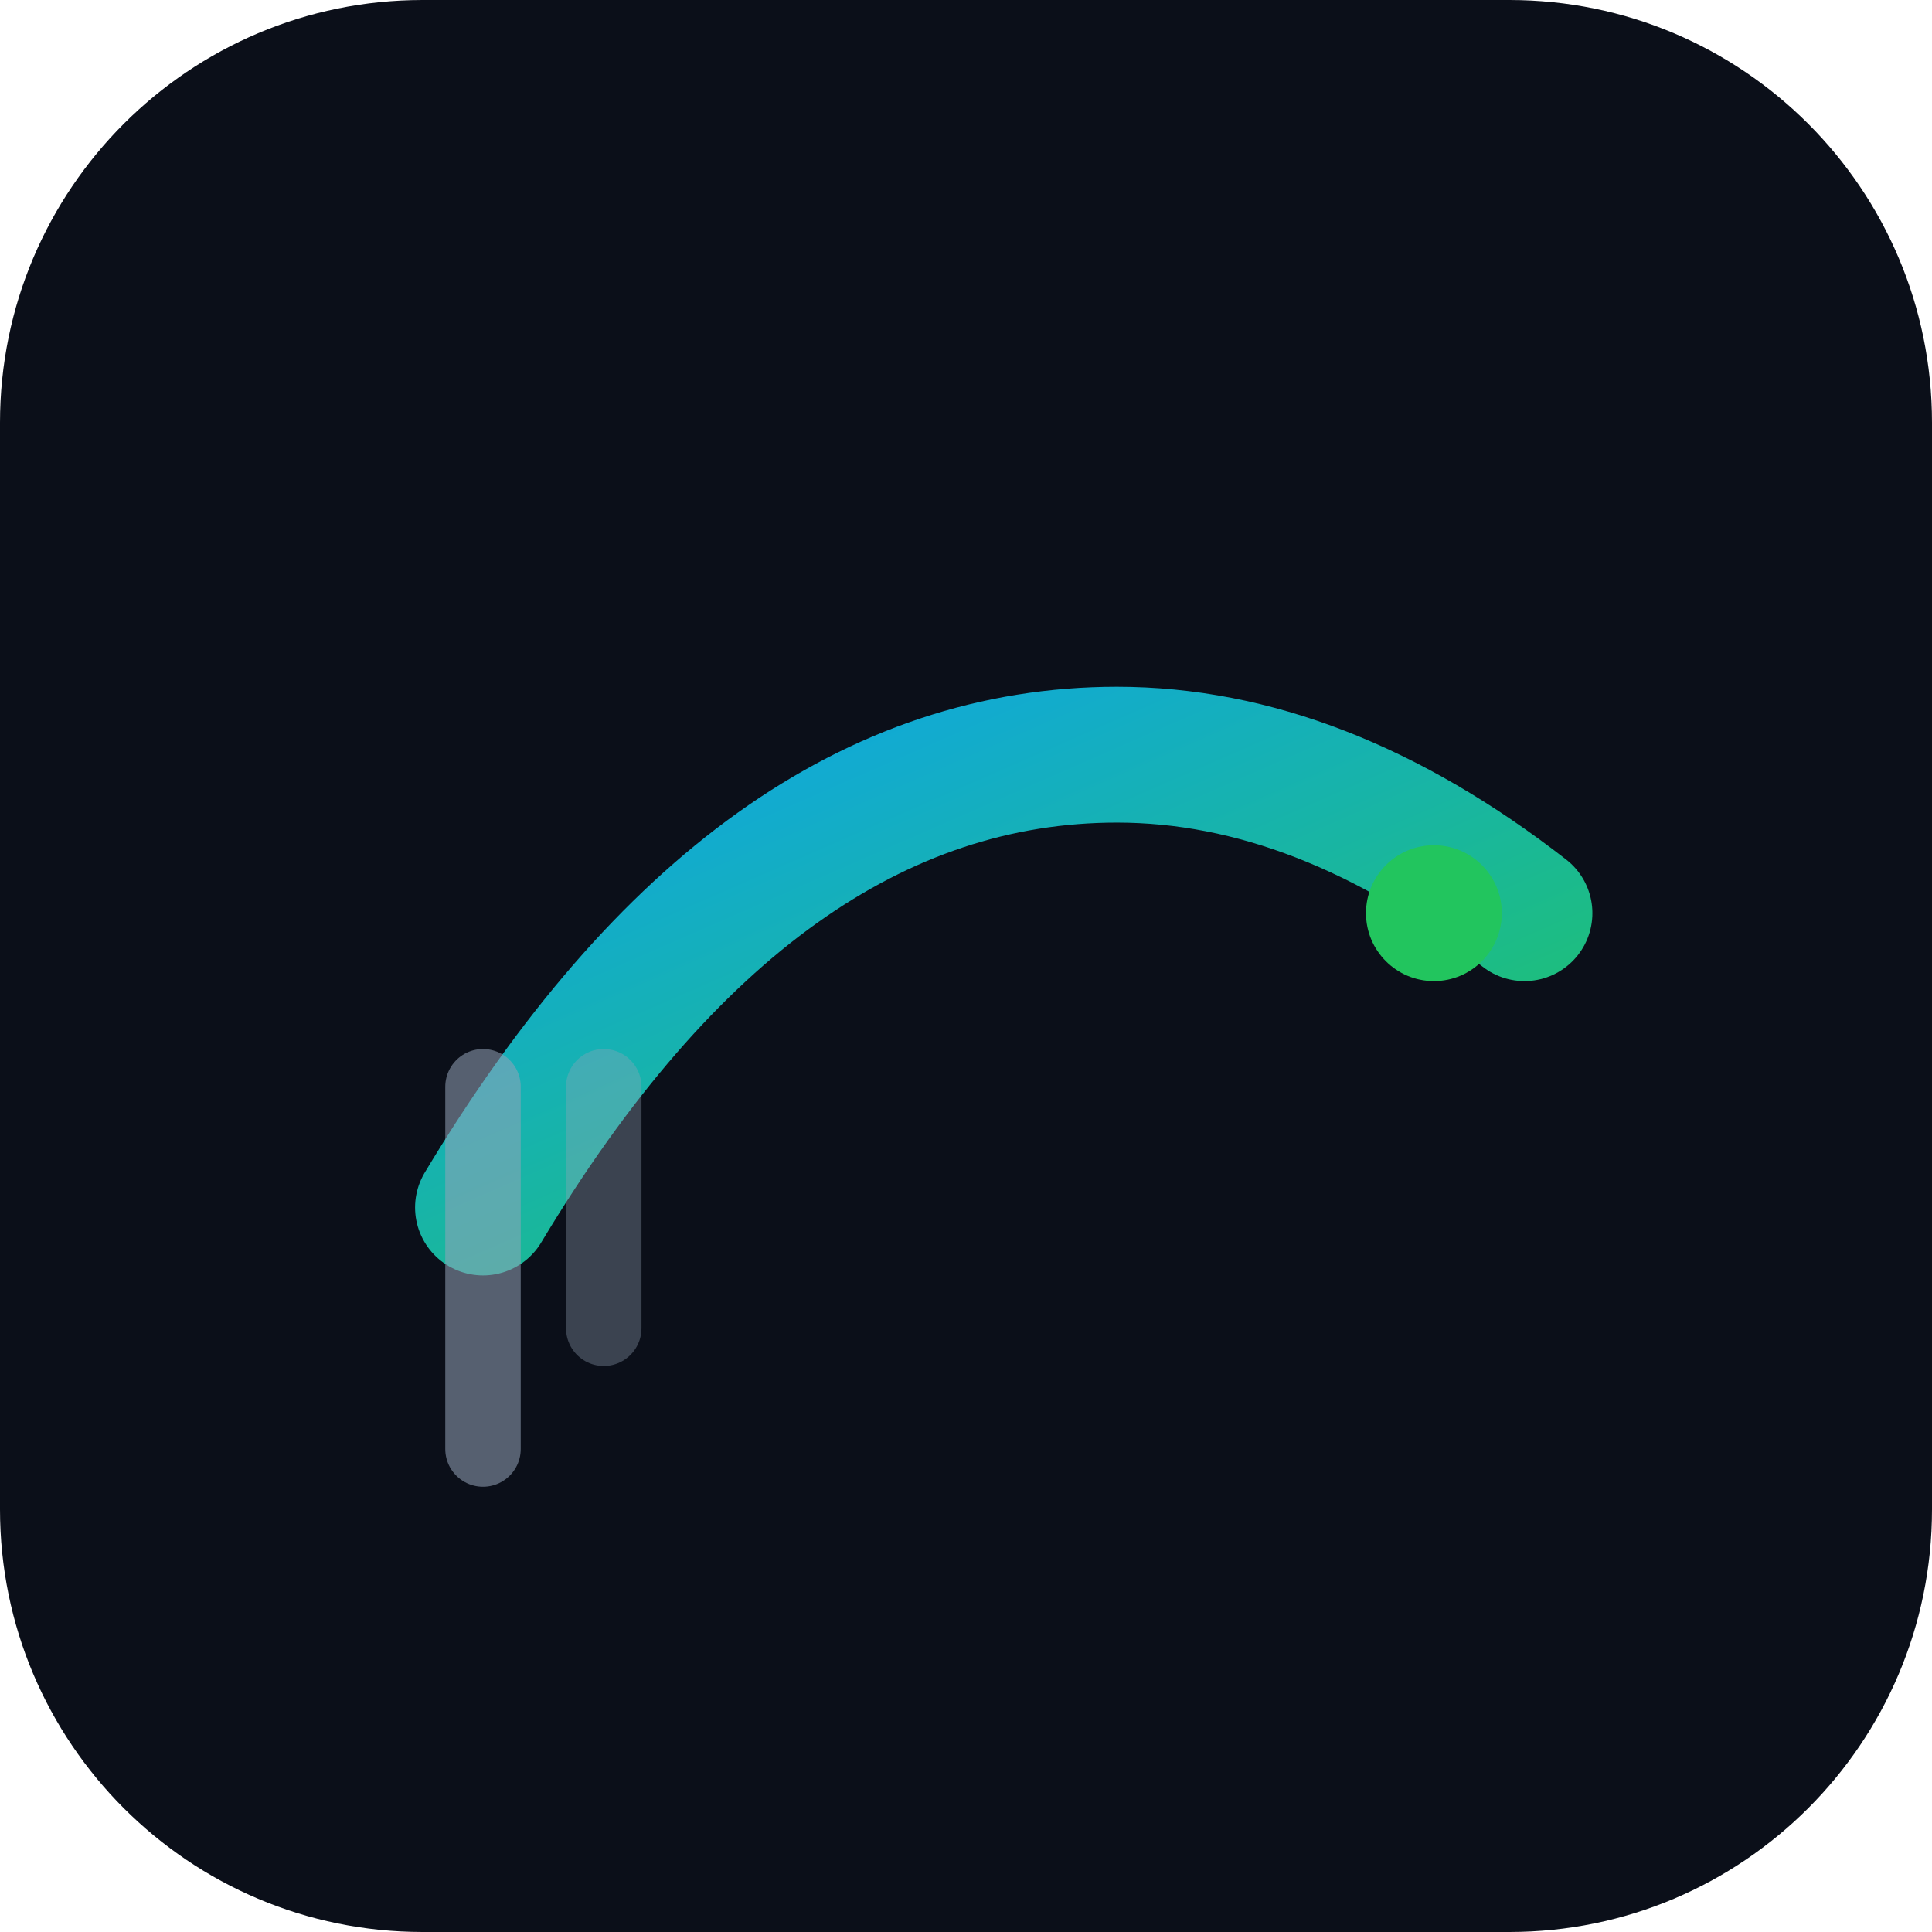
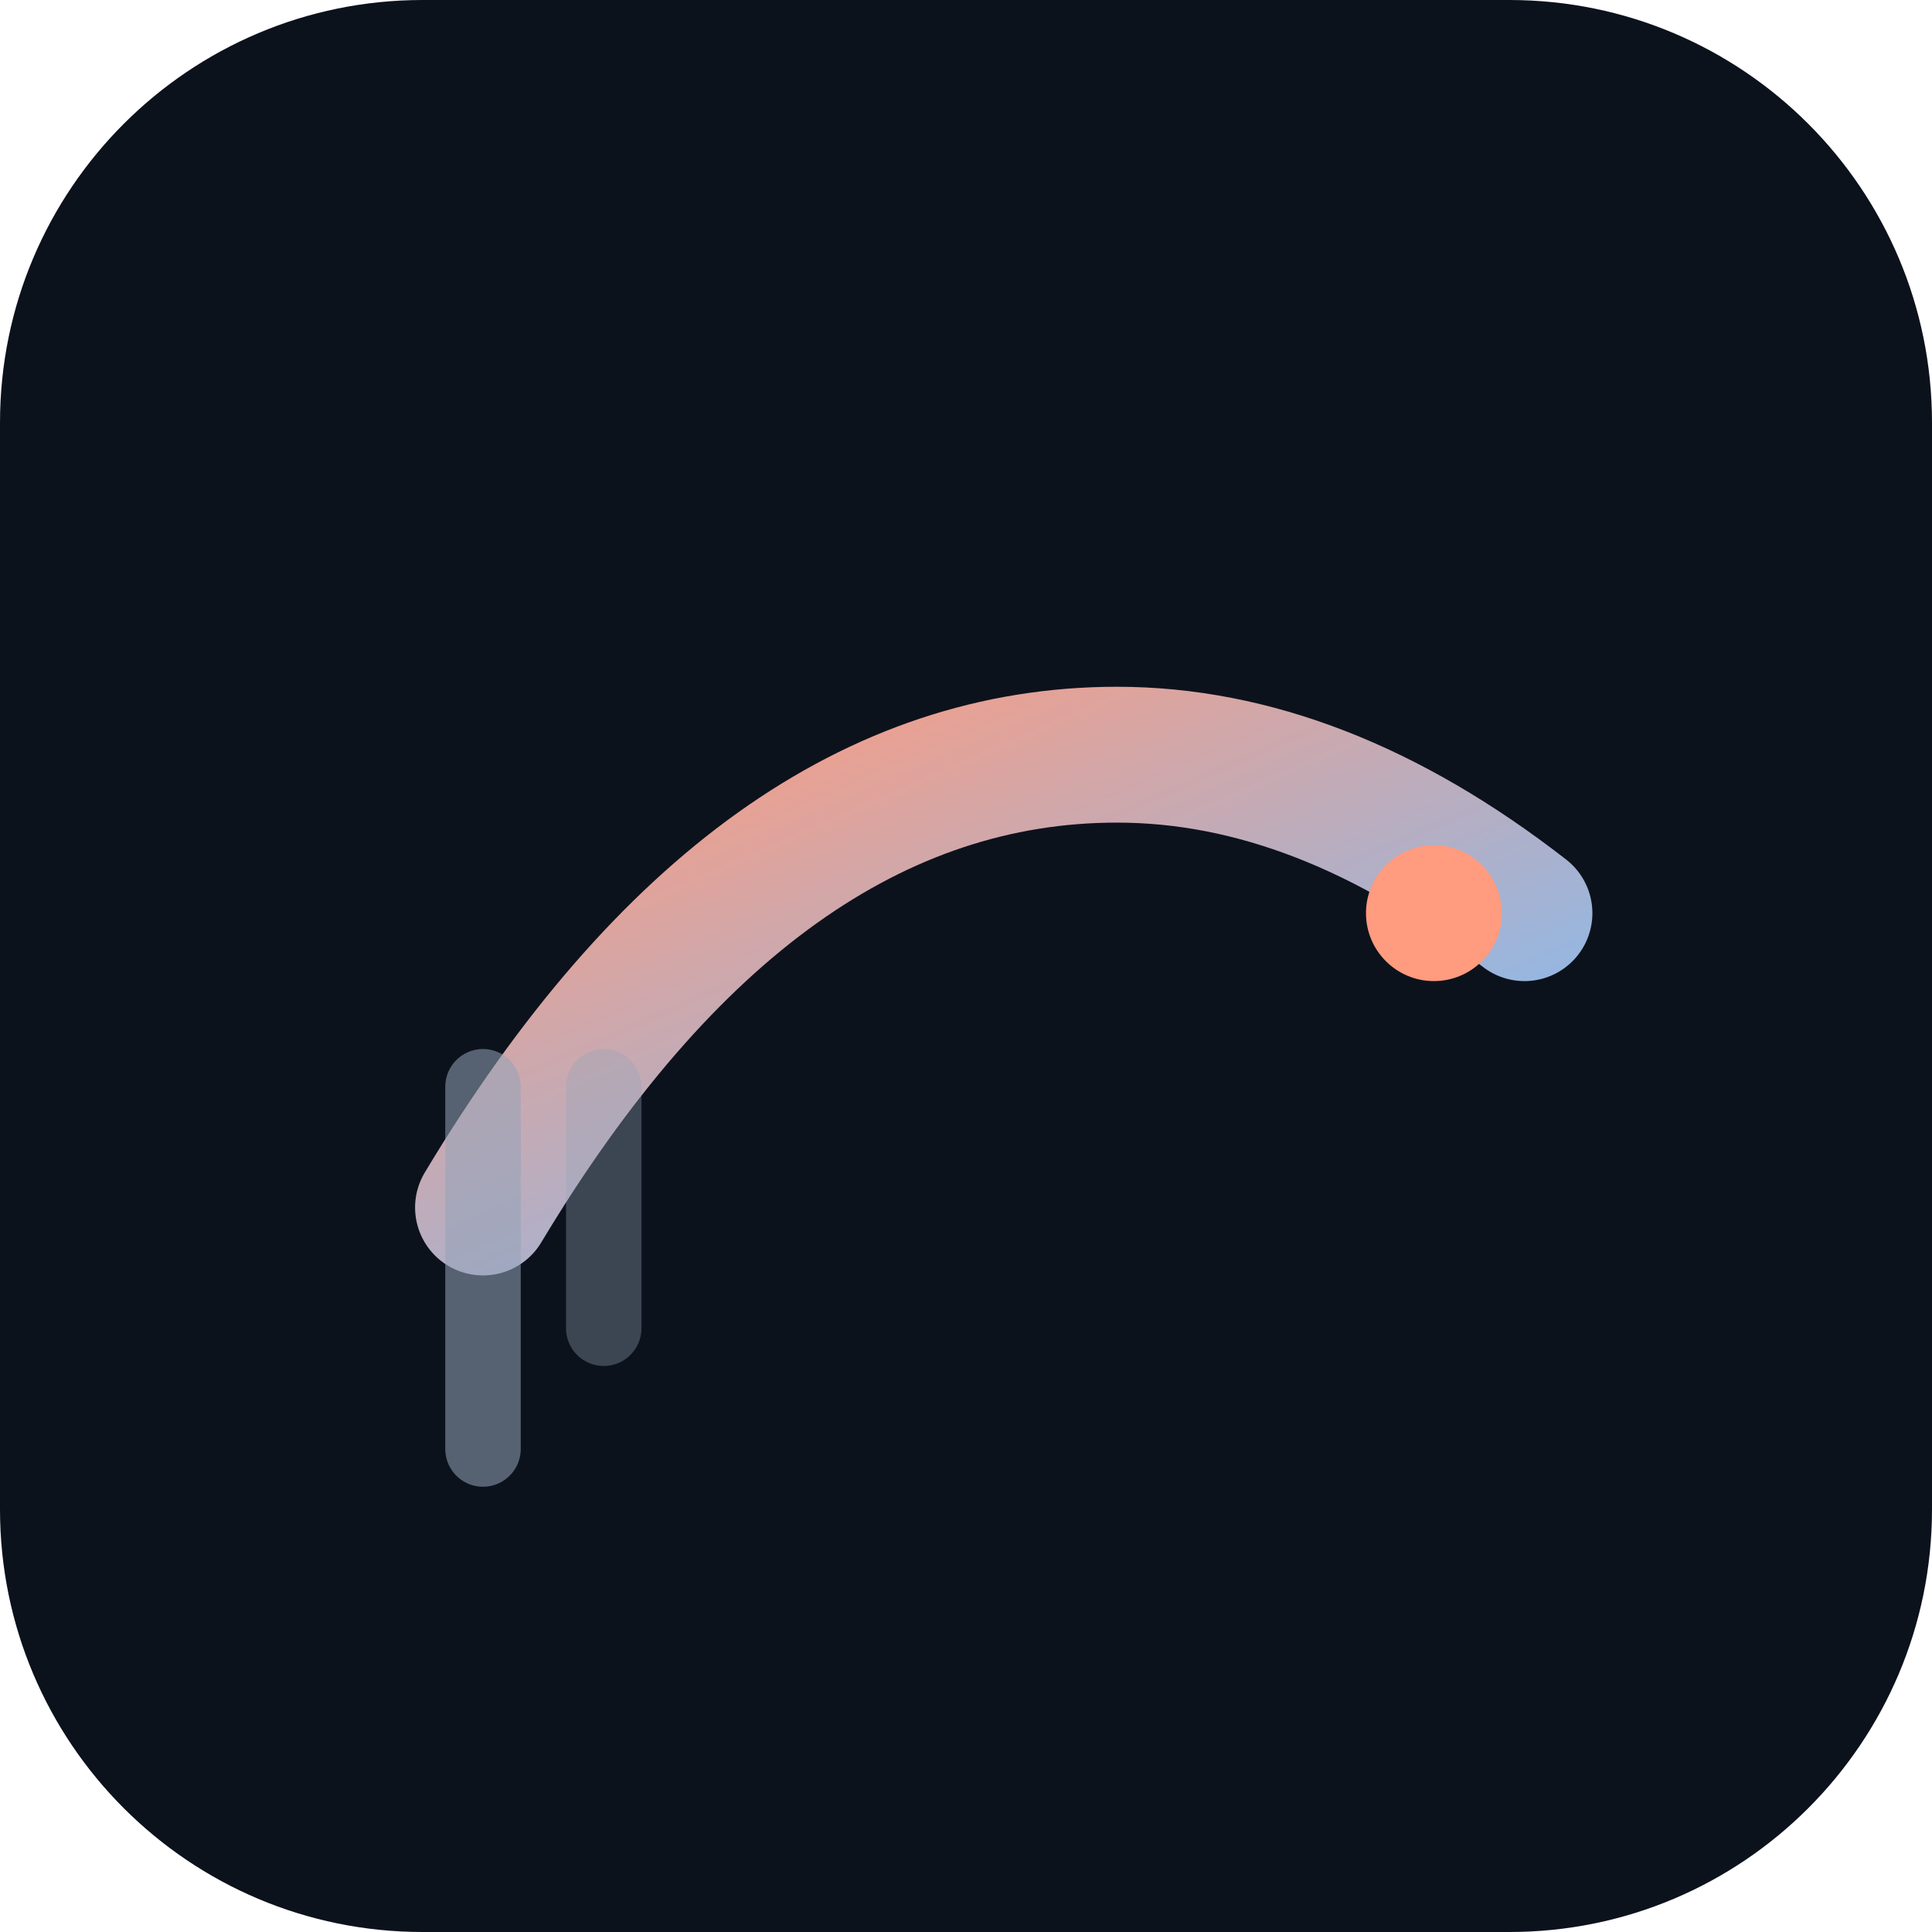
<svg xmlns="http://www.w3.org/2000/svg" width="512" height="512" viewBox="0 0 512 512">
  <defs>
    <linearGradient id="g" x1="0" y1="0" x2="1" y2="1">
-       <stop offset="0" stop-color="#0ea5e9" />
-       <stop offset="1" stop-color="#22c55e" />
+       <stop offset="0" stop-color="#ff9b7e" />
+       <stop offset="1" stop-color="#75bfff" />
    </linearGradient>
  </defs>
-   <rect width="512" height="512" rx="112" fill="#0b0f19" />
+   <rect width="512" height="512" rx="112" fill="#0c121c" />
  <path d="M128 320c48-80 104-120 168-120 36 0 72 14 108 42" fill="none" stroke="url(#g)" stroke-width="36" stroke-linecap="round" />
  <path d="M128 288l0 96" fill="none" stroke="#94a3b8" stroke-width="20" stroke-linecap="round" opacity="0.55" />
  <path d="M160 288l0 64" fill="none" stroke="#94a3b8" stroke-width="20" stroke-linecap="round" opacity="0.35" />
-   <circle cx="380" cy="242" r="18" fill="#22c55e" />
+   <circle cx="380" cy="242" r="18" fill="#ff9b7e" />
</svg>
